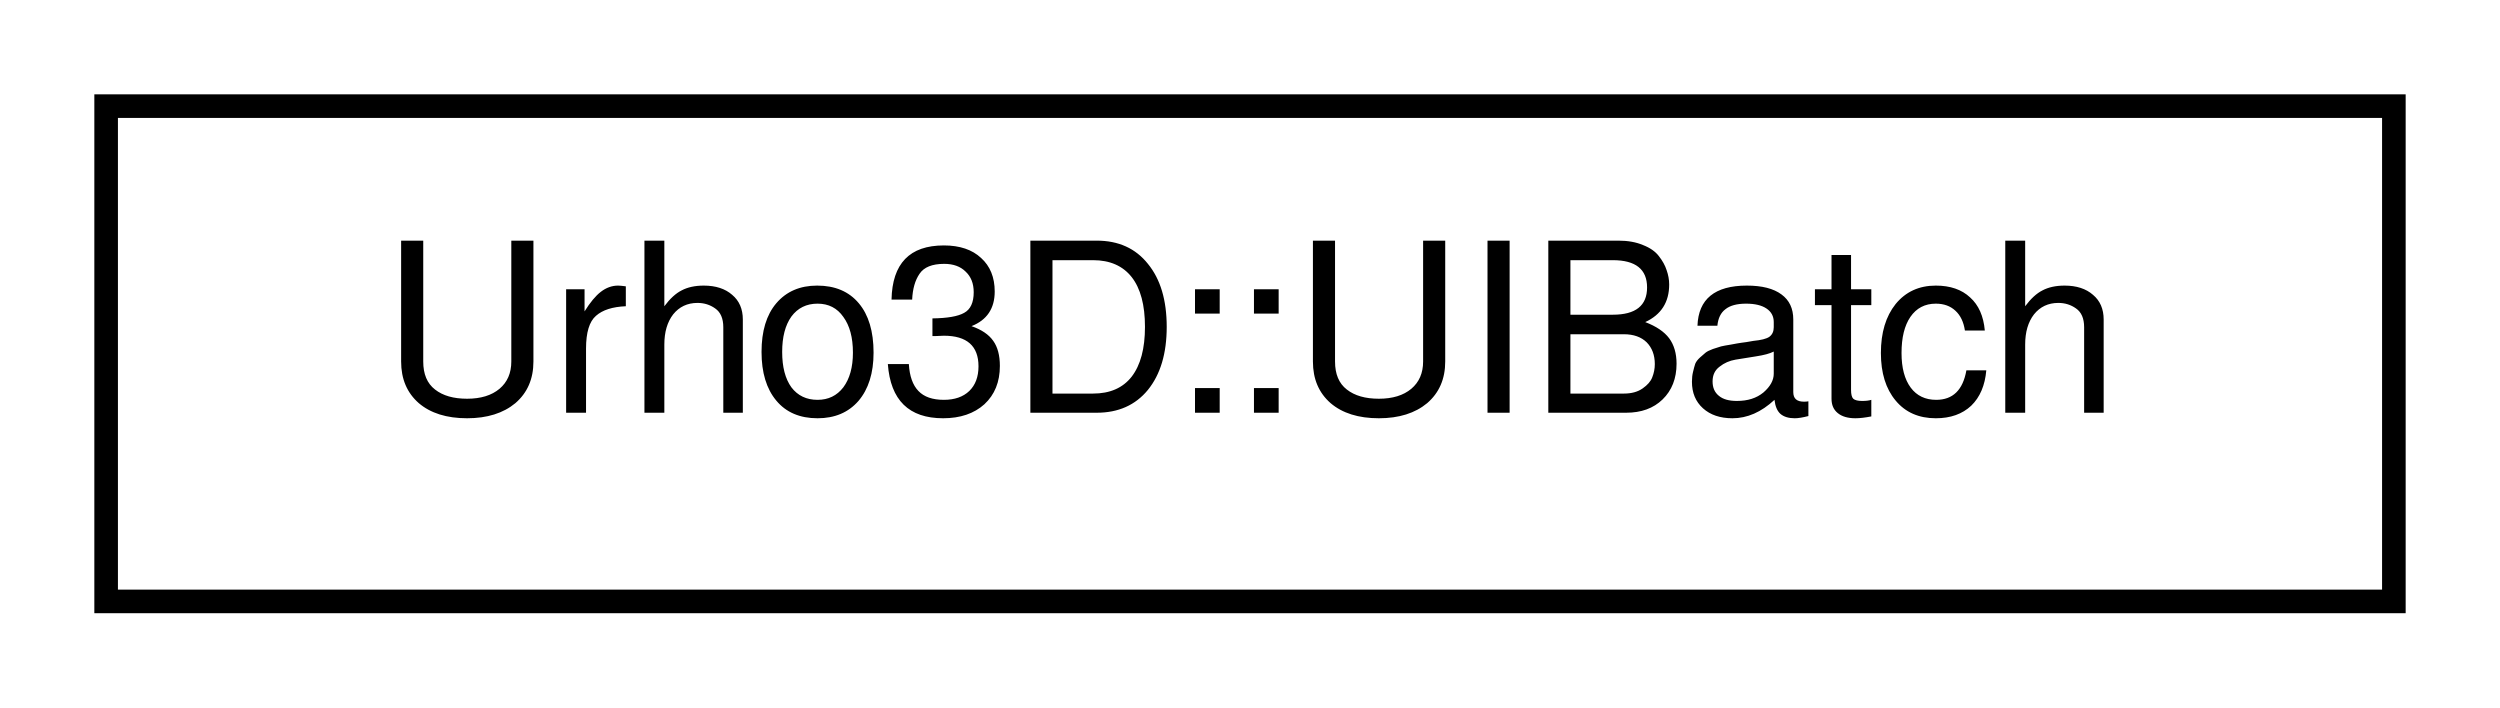
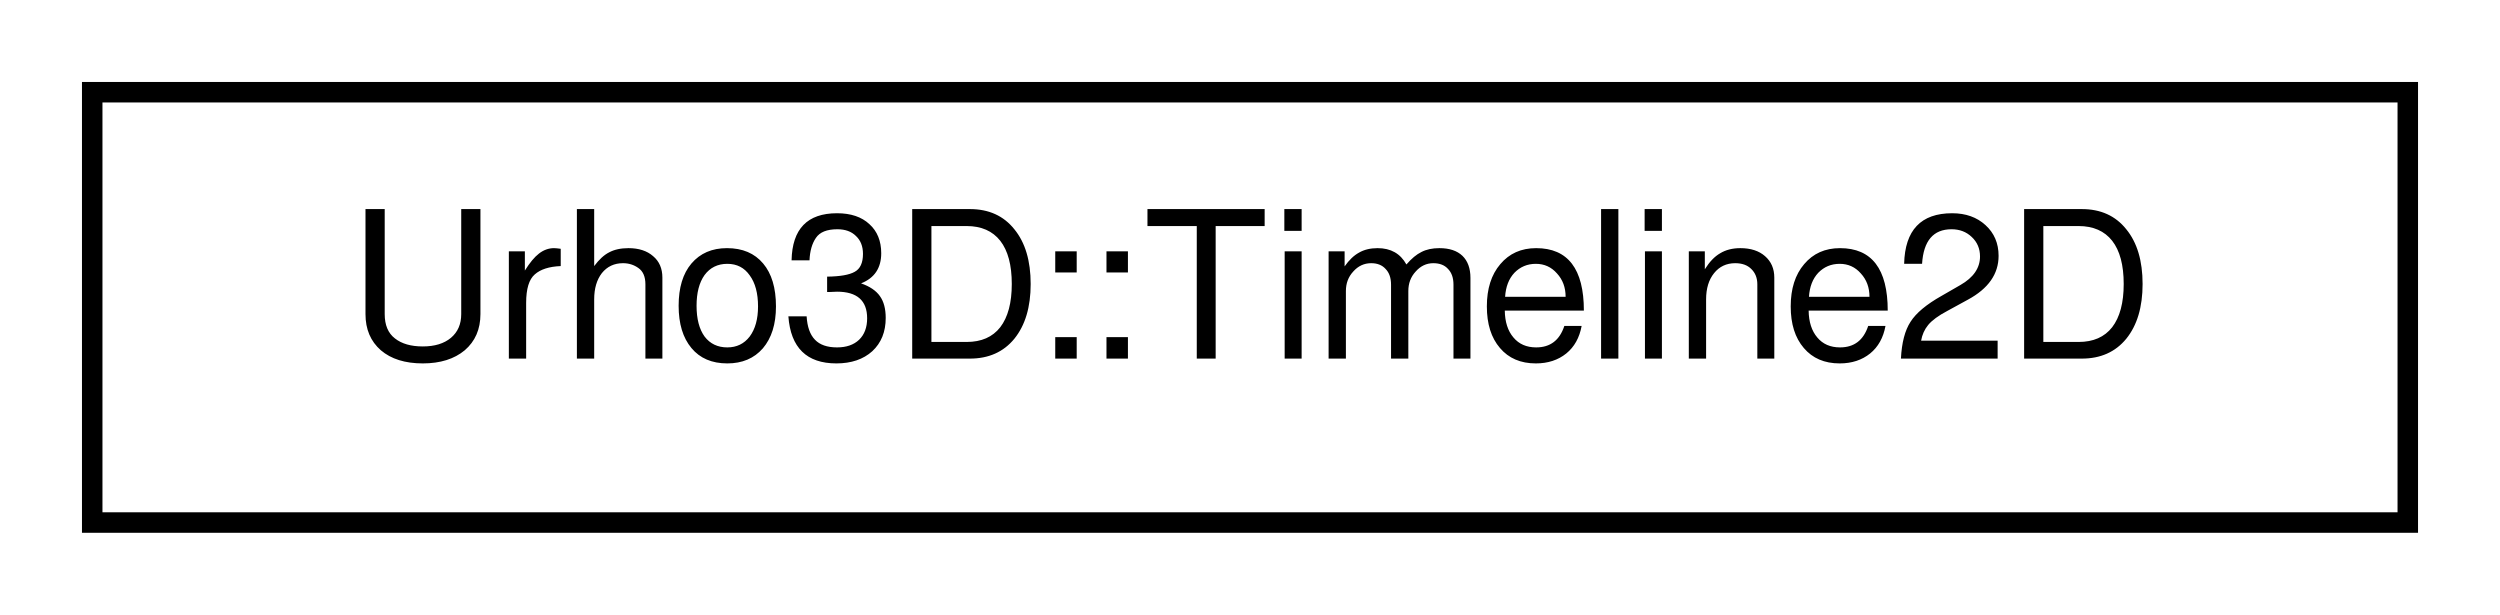
- <svg xmlns="http://www.w3.org/2000/svg" xmlns:xlink="http://www.w3.org/1999/xlink" width="106pt" height="30pt" viewBox="0.00 0.00 106.00 30.00">
+ <svg xmlns="http://www.w3.org/2000/svg" xmlns:xlink="http://www.w3.org/1999/xlink" width="122pt" height="30pt" viewBox="0.00 0.00 122.00 30.00">
  <g id="graph1" class="graph" transform="scale(1 1) rotate(0) translate(4 26)">
    <g id="node1" class="node">
-       <a xlink:href="class_urho3_d_1_1_u_i_batch.html" target="_top" xlink:title="UI rendering draw call.">
-         <polygon fill="none" stroke="black" points="0.5,-0.5 0.5,-21.5 97.5,-21.5 97.5,-0.5 0.5,-0.5" />
-         <text text-anchor="middle" x="49" y="-8.5" font-family="FreeSans" font-size="10.00">Urho3D::UIBatch</text>
+       <a xlink:href="struct_urho3_d_1_1_timeline2_d.html" target="_top" xlink:title="Timeline.">
+         <polygon fill="none" stroke="black" points="0.5,-0.5 0.5,-21.5 113.5,-21.5 113.5,-0.5 0.5,-0.5" />
+         <text text-anchor="middle" x="57" y="-8.5" font-family="FreeSans" font-size="10.00">Urho3D::Timeline2D</text>
      </a>
    </g>
  </g>
</svg>
